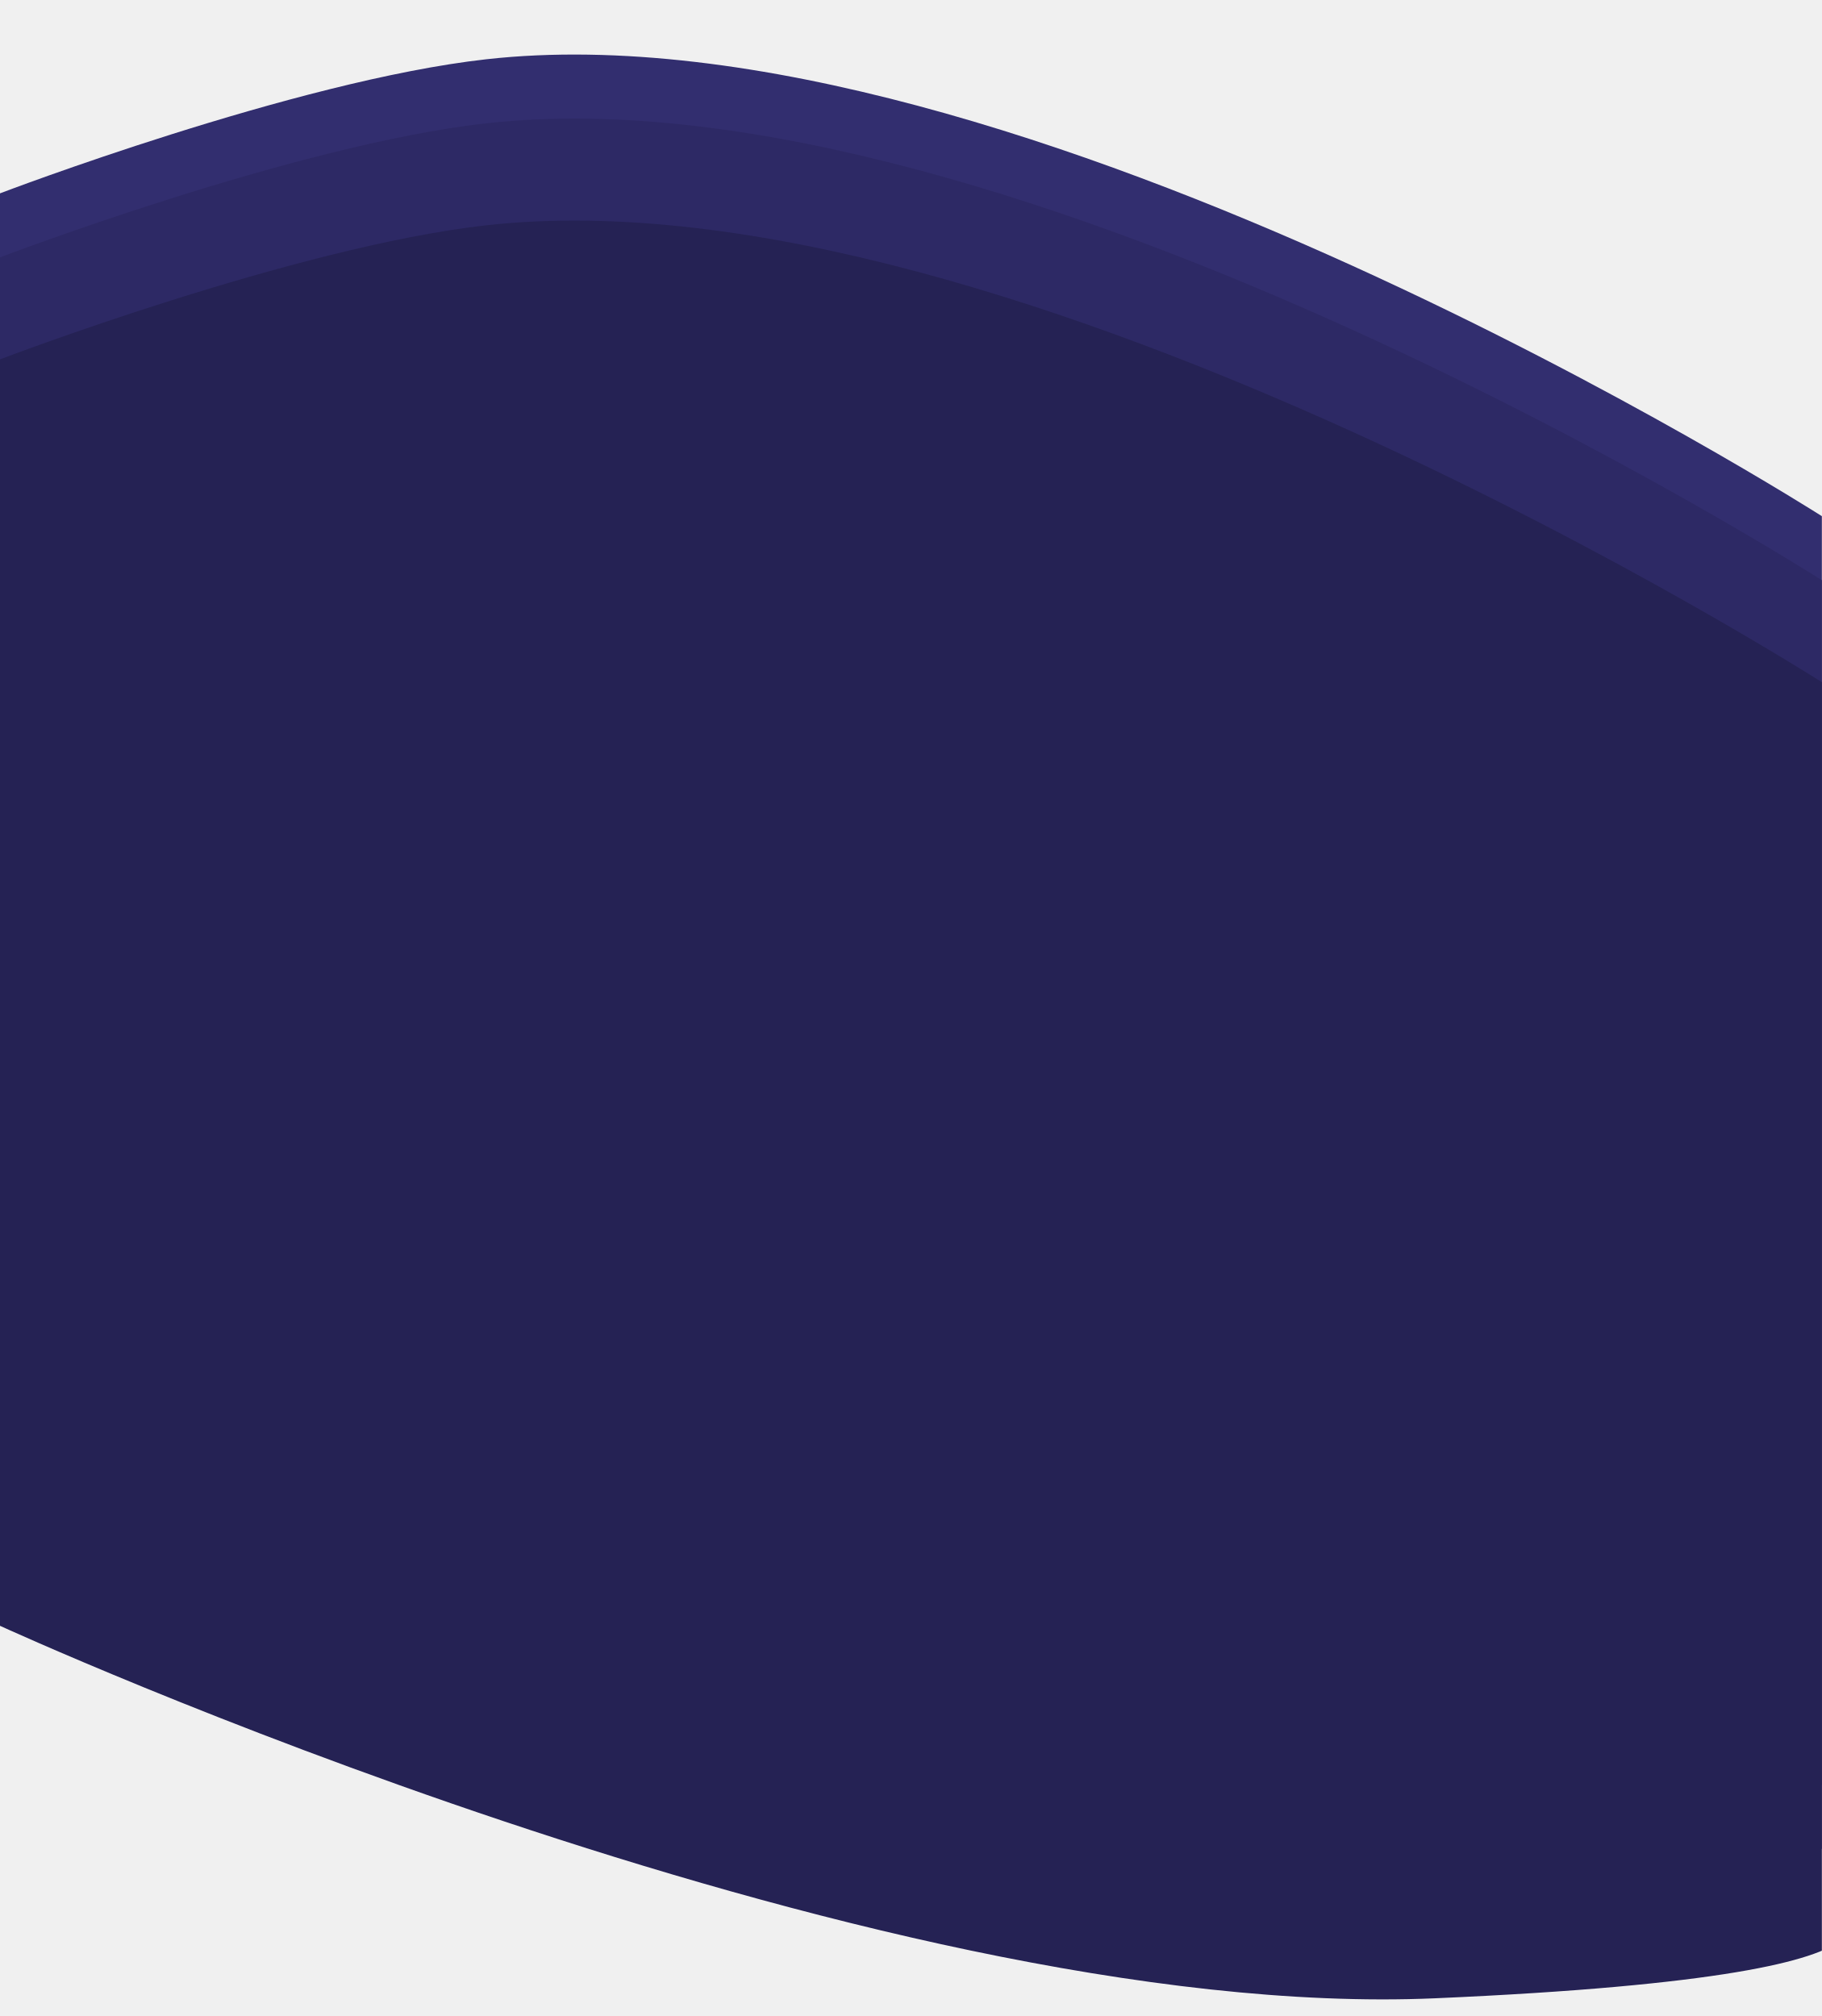
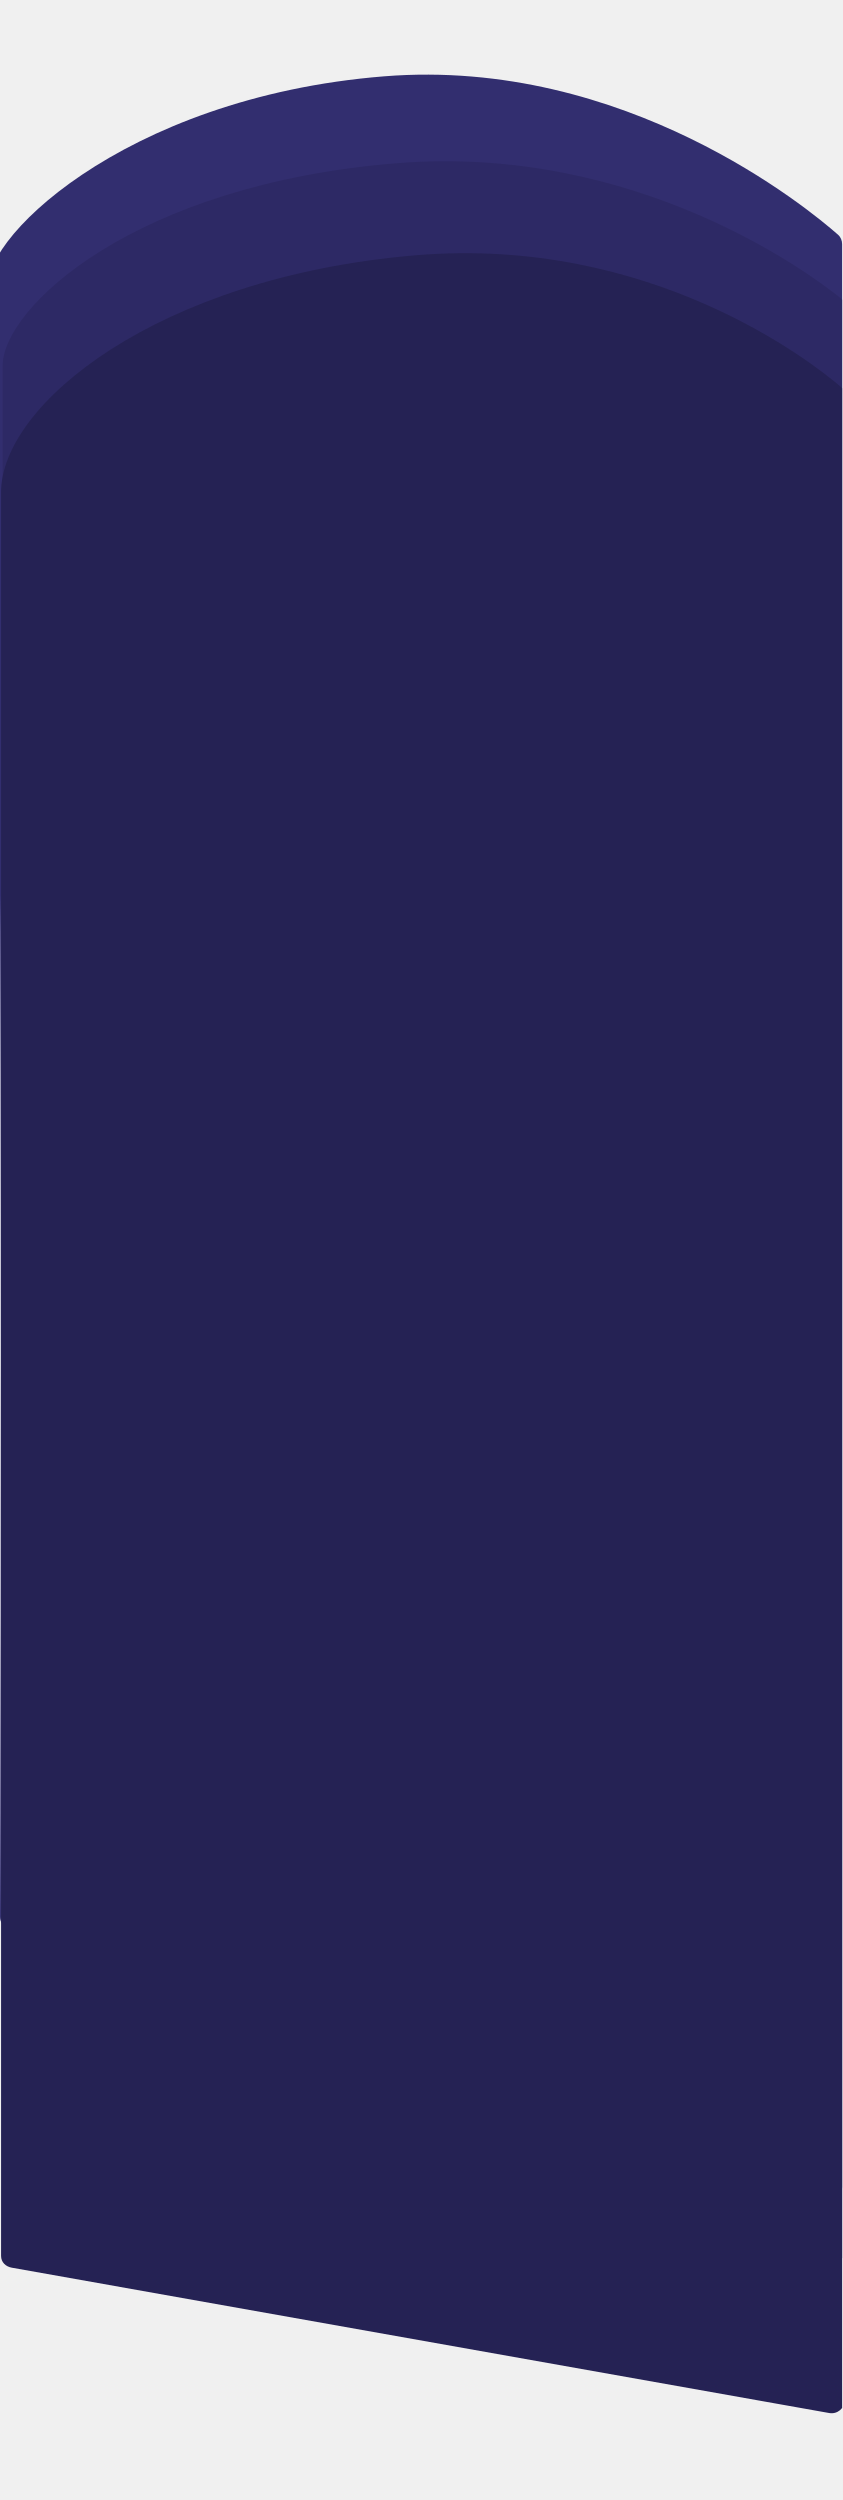
- <svg xmlns="http://www.w3.org/2000/svg" width="768" height="850" viewBox="0 0 768 850" fill="none">
+ <svg xmlns="http://www.w3.org/2000/svg" width="320" height="950" viewBox="0 0 320 950" fill="none">
  <g clip-path="url(#clip0)">
-     <path d="M0 81.523C0 81.523 124.366 34.012 205 24.986C427.464 0.083 768 217.63 768 217.63V730.65C768 730.65 845 762.059 605 772.529C365 782.999 0 615.482 0 615.482V81.523Z" fill="#322E6F" />
-     <path d="M0 108.523C0 108.523 124.366 61.012 205 51.986C427.464 27.083 768 244.63 768 244.63V757.65C768 757.65 845 789.059 605 799.529C365 809.999 0 642.482 0 642.482V108.523Z" fill="#2D2965" />
-     <path d="M0 151.523C0 151.523 124.366 104.012 205 94.986C427.464 70.083 768 287.63 768 287.63V800.65C768 800.65 845 832.059 605 842.529C365 852.999 0 685.482 0 685.482V151.523Z" fill="#252254" />
+     <path d="M-4 111C-10 93.284 45.95 37.004 146 29C237.571 21.674 307.278 79.352 318.436 89.18C319.47 90.092 320 91.372 320 92.751V831.07C320 834.481 316.661 836.891 313.424 835.816L3.436 732.845C1.386 732.164 0.004 730.62 0.01 728.46C0.157 680.98 1.742 127.955 -4 111Z" fill="#322E6F" />
+     <path d="M1 139C1 117 50.95 70.004 151 62C241.822 54.734 307.841 103.996 319.246 113.145C320.378 114.053 321 115.424 321 116.874V855.07C321 858.481 317.661 860.891 314.424 859.816L4.424 756.841C2.38 756.162 1 754.625 1 752.471C1 705.407 1 160.05 1 139Z" fill="#2D2965" />
+     <path d="M0.407 187C0.407 154 59.307 105.297 158 97C247.543 89.473 308.78 137.843 319.365 146.877C320.424 147.781 321 149.104 321 150.496V912.033C321 915.144 318.188 917.5 315.125 916.955L4.532 861.733C2.145 861.309 0.407 859.655 0.407 857.231C0.407 804.626 0.407 218.517 0.407 187Z" fill="#252254" />
  </g>
  <defs>
    <clipPath id="clip0">
-       <rect width="768" height="850" fill="white" />
+       <rect width="320" height="950" fill="white" />
    </clipPath>
  </defs>
</svg>
